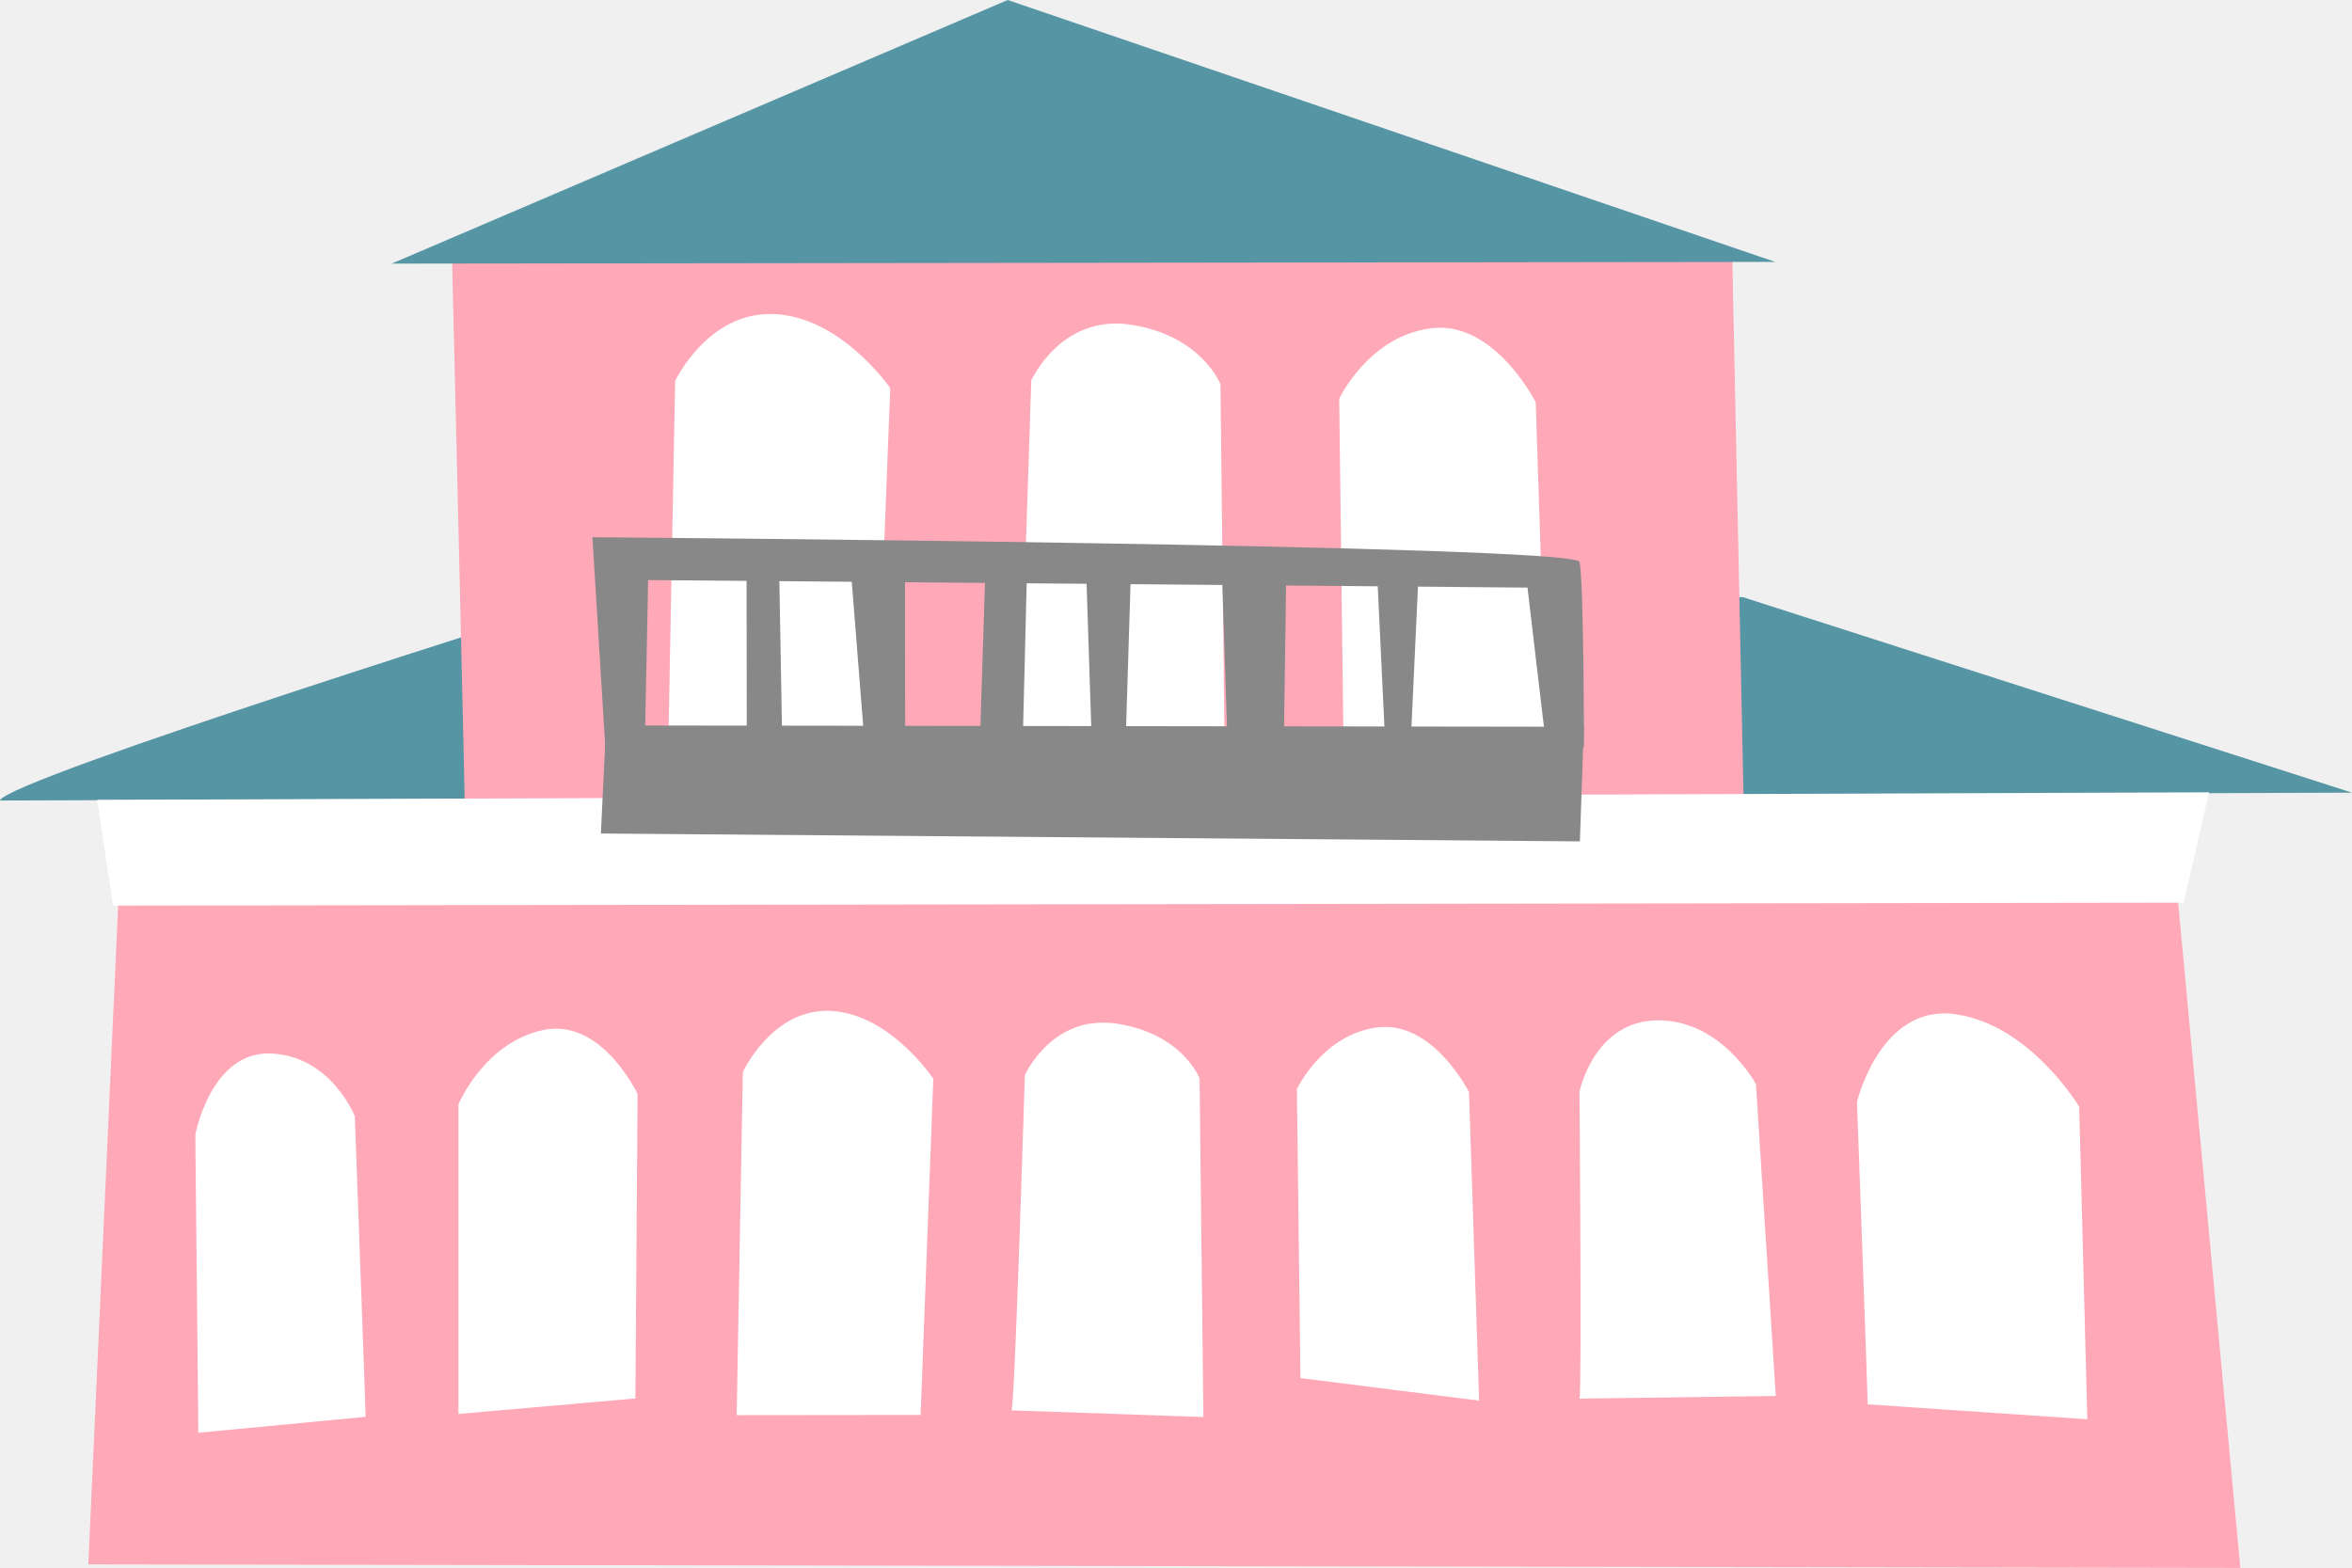
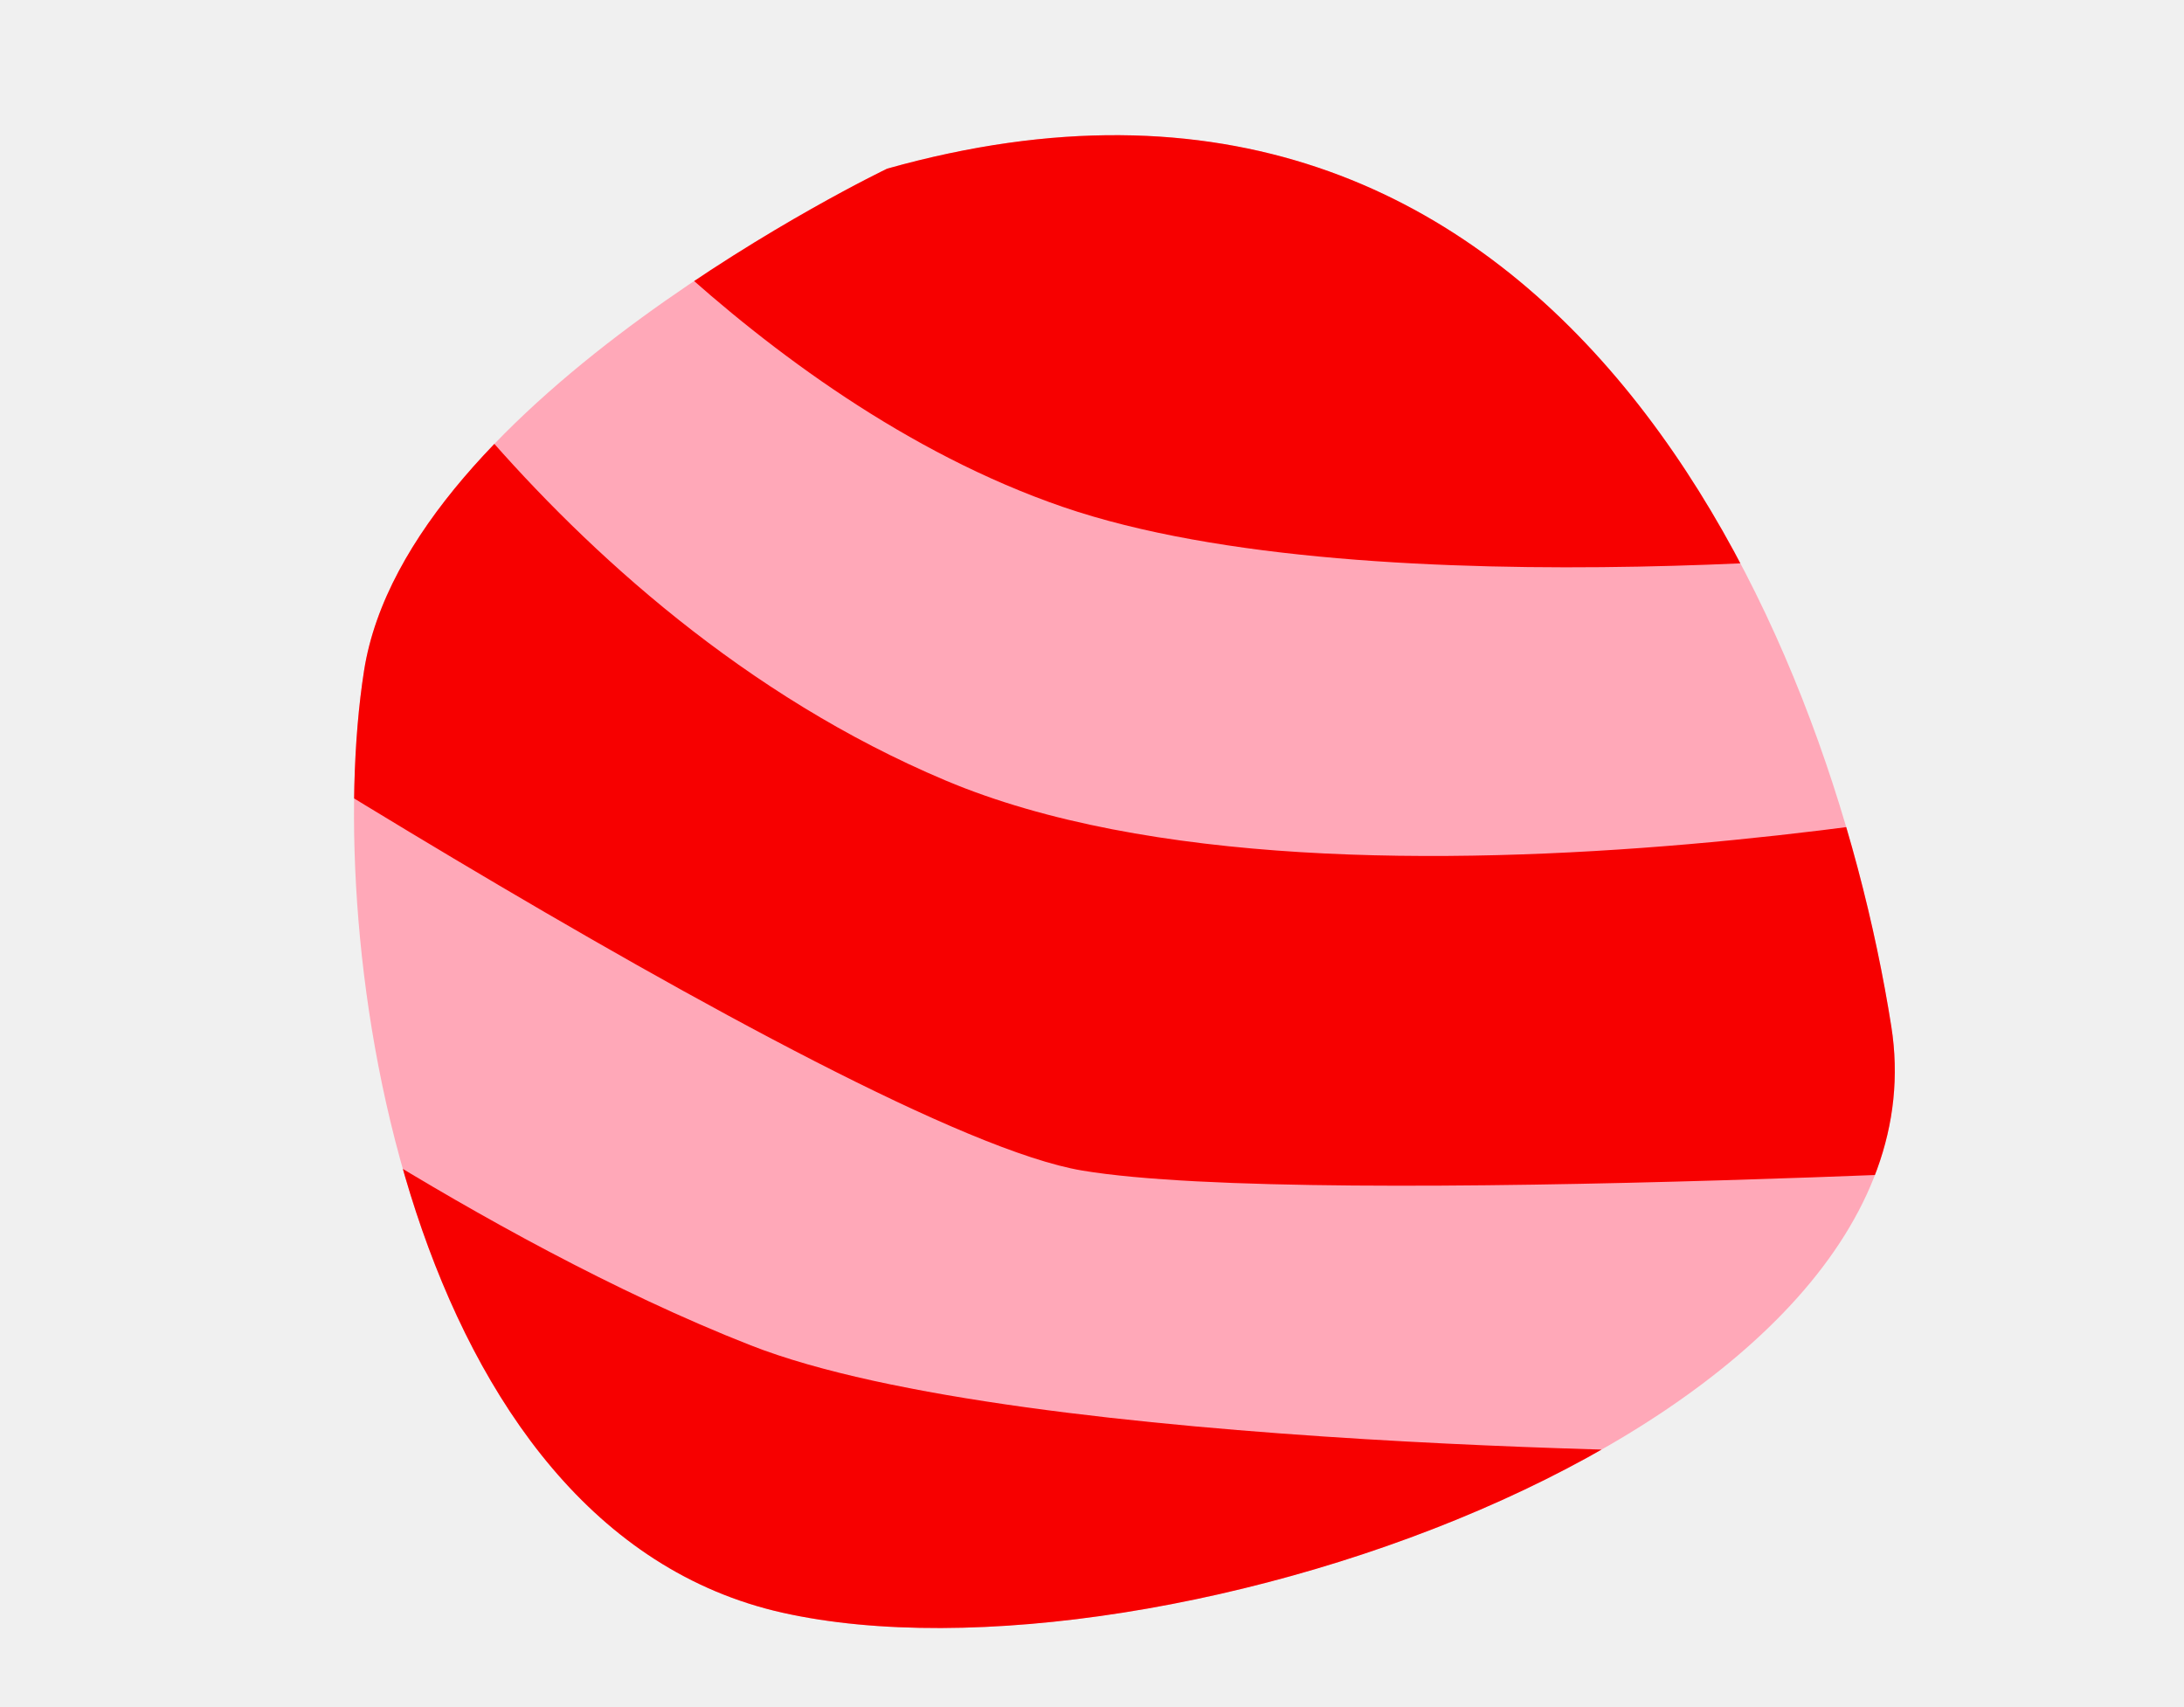
- <svg xmlns="http://www.w3.org/2000/svg" viewBox="0 0 355.73 237.19">
+ <svg xmlns="http://www.w3.org/2000/svg" viewBox="0 0 125.21 97.82">
  <defs>
-     <style>.cls-1{fill:#ffa8b8;}.cls-2{fill:#5695a4;}.cls-3{fill:#fff;}.cls-4{fill:#888;}</style>
+     <style>.cls-1{fill:#ffa8b8;}.cls-2{clip-path:url(#clip-path);}.cls-3{fill:#f70000;}</style>
+     <clipPath id="clip-path" transform="translate(20.31 7.75)">
+       <path class="cls-1" d="M30.55,1.92S3,15.12.56,30.71s2.4,49.17,24,54S91.71,73.88,88.12,51.1,68.93-8.87,30.55,1.92Z" />
+     </clipPath>
  </defs>
  <g id="Слой_2" data-name="Слой 2">
    <g id="лого">
-       <polygon class="cls-1" points="13.36 236.65 18.64 119.96 42.15 119.93 327.85 119.58 338.84 237.19 13.36 236.65" />
-       <path class="cls-2" d="M0,121.1c.9-3.21,88.22-30.55,88.22-30.55l175.4-.21,92.11,29.57Z" />
-       <path class="cls-1" d="M70.43,129.24c0-5-2.06-90-2.06-90L262,39,264,134.84Z" />
-       <polygon class="cls-2" points="59.24 39.88 268.49 39.62 152.41 0 59.24 39.88" />
-       <path class="cls-3" d="M101.05,114.31l1.06-56.67s5-10.67,15.13-10.12,17.41,11.2,17.41,11.2l-2.17,55.55Z" />
-       <path class="cls-3" d="M153.79,112.57c.56-1.69,2.18-55,2.18-55s4.48-10.11,15.14-8.44,13.48,9,13.48,9l.63,55.55Z" />
-       <path class="cls-3" d="M203.17,110.26l-.62-49.94s4.47-9.54,14-10.67,15.72,11.2,15.72,11.2l1.75,53.3Z" />
-       <path class="cls-3" d="M111.42,214.08l.93-51.89s4.46-9.76,13.4-9.26,15.41,10.26,15.41,10.26l-1.92,50.86Z" />
-       <path class="cls-3" d="M153,213.36c.52-1.56,2-50.71,2-50.71s4.13-9.32,14-7.78,12.43,8.26,12.43,8.26l.58,51.23Z" />
-       <path class="cls-3" d="M196.69,208.47l-.54-43.72s3.92-8.35,12.27-9.34,13.76,9.8,13.76,9.8l1.53,46.67Z" />
-       <path class="cls-3" d="M96.1,211.55l.33-46.06s-5.44-11.6-14.34-9.66-12.75,11.24-12.75,11.24l0,46.83Z" />
-       <path class="cls-3" d="M238.89,211.58c.37-1.12,0-46.44,0-46.44s2.21-10.77,11.87-10.79S265.58,164,265.58,164l3,47.18Z" />
-       <path class="cls-3" d="M55.3,214.33c0-1.19-1.64-45.48-1.64-45.48s-3.57-9.09-12.67-9.48-11.45,12.28-11.45,12.28L30,216.74Z" />
-       <path class="cls-3" d="M282.48,212.44c0-1.57-1.62-45.72-1.62-45.72s3.5-14.85,14.84-13.3,18.77,14,18.77,14l1.23,47.28Z" />
-       <polygon class="cls-4" points="112.91 84.66 112.95 114.49 118.33 113.5 117.8 83.68 128.56 84.64 131.04 115.93 136.91 115.92 136.87 84.15 149.07 85.23 147.97 119.61 154.51 119.33 155.35 85.43 164.25 85.58 165.26 116.38 170.15 115.39 171.09 85.08 184.78 85.55 185.8 116.84 194.11 116.83 194.56 85.54 208.25 86.01 209.76 117.79 213.18 116.32 214.61 85.52 112.91 84.66" />
-       <polygon class="cls-3" points="14.7 121 17.09 137 330.27 136.55 334.11 119.86 14.7 121" />
-       <polygon class="cls-4" points="90.88 126.09 91.67 109.74 239.55 109.94 238.95 127.28 90.88 126.09" />
-       <path class="cls-4" d="M91.6,113.86l-2-32.59S238.23,82.39,238.89,85s.68,28,.68,28-5.21,3.54-5.54,1.12-3-25.23-3-25.23l-133-1.14-.62,30.64Z" />
+       <path class="cls-1" d="M30.55,1.92S3,15.12.56,30.71s2.4,49.17,24,54S91.71,73.88,88.12,51.1,68.93-8.87,30.55,1.92Z" transform="translate(20.31 7.75)" />
+       <g class="cls-2">
+         <path class="cls-3" d="M-1.86,4.17S10.81,27.27,33.91,37s67.82,0,67.82,0l3.17,21.8s-49.75,2.8-63.16.56-62-34.09-62-34.09Z" transform="translate(20.31 7.75)" />
+         <path class="cls-3" d="M-9.13,51.5S7.08,63.24,22.73,69.38s58.69,6.15,58.69,6.15l-17.32,14-44.72.56L-15.28,69.38Z" transform="translate(20.31 7.75)" />
+         <path class="cls-3" d="M9.32-2.16s13.41,17.32,31.3,23.47,52.54,2.24,52.54,2.24L89.25,7.9,45.09-7.75Z" transform="translate(20.31 7.75)" />
+       </g>
    </g>
  </g>
</svg>
